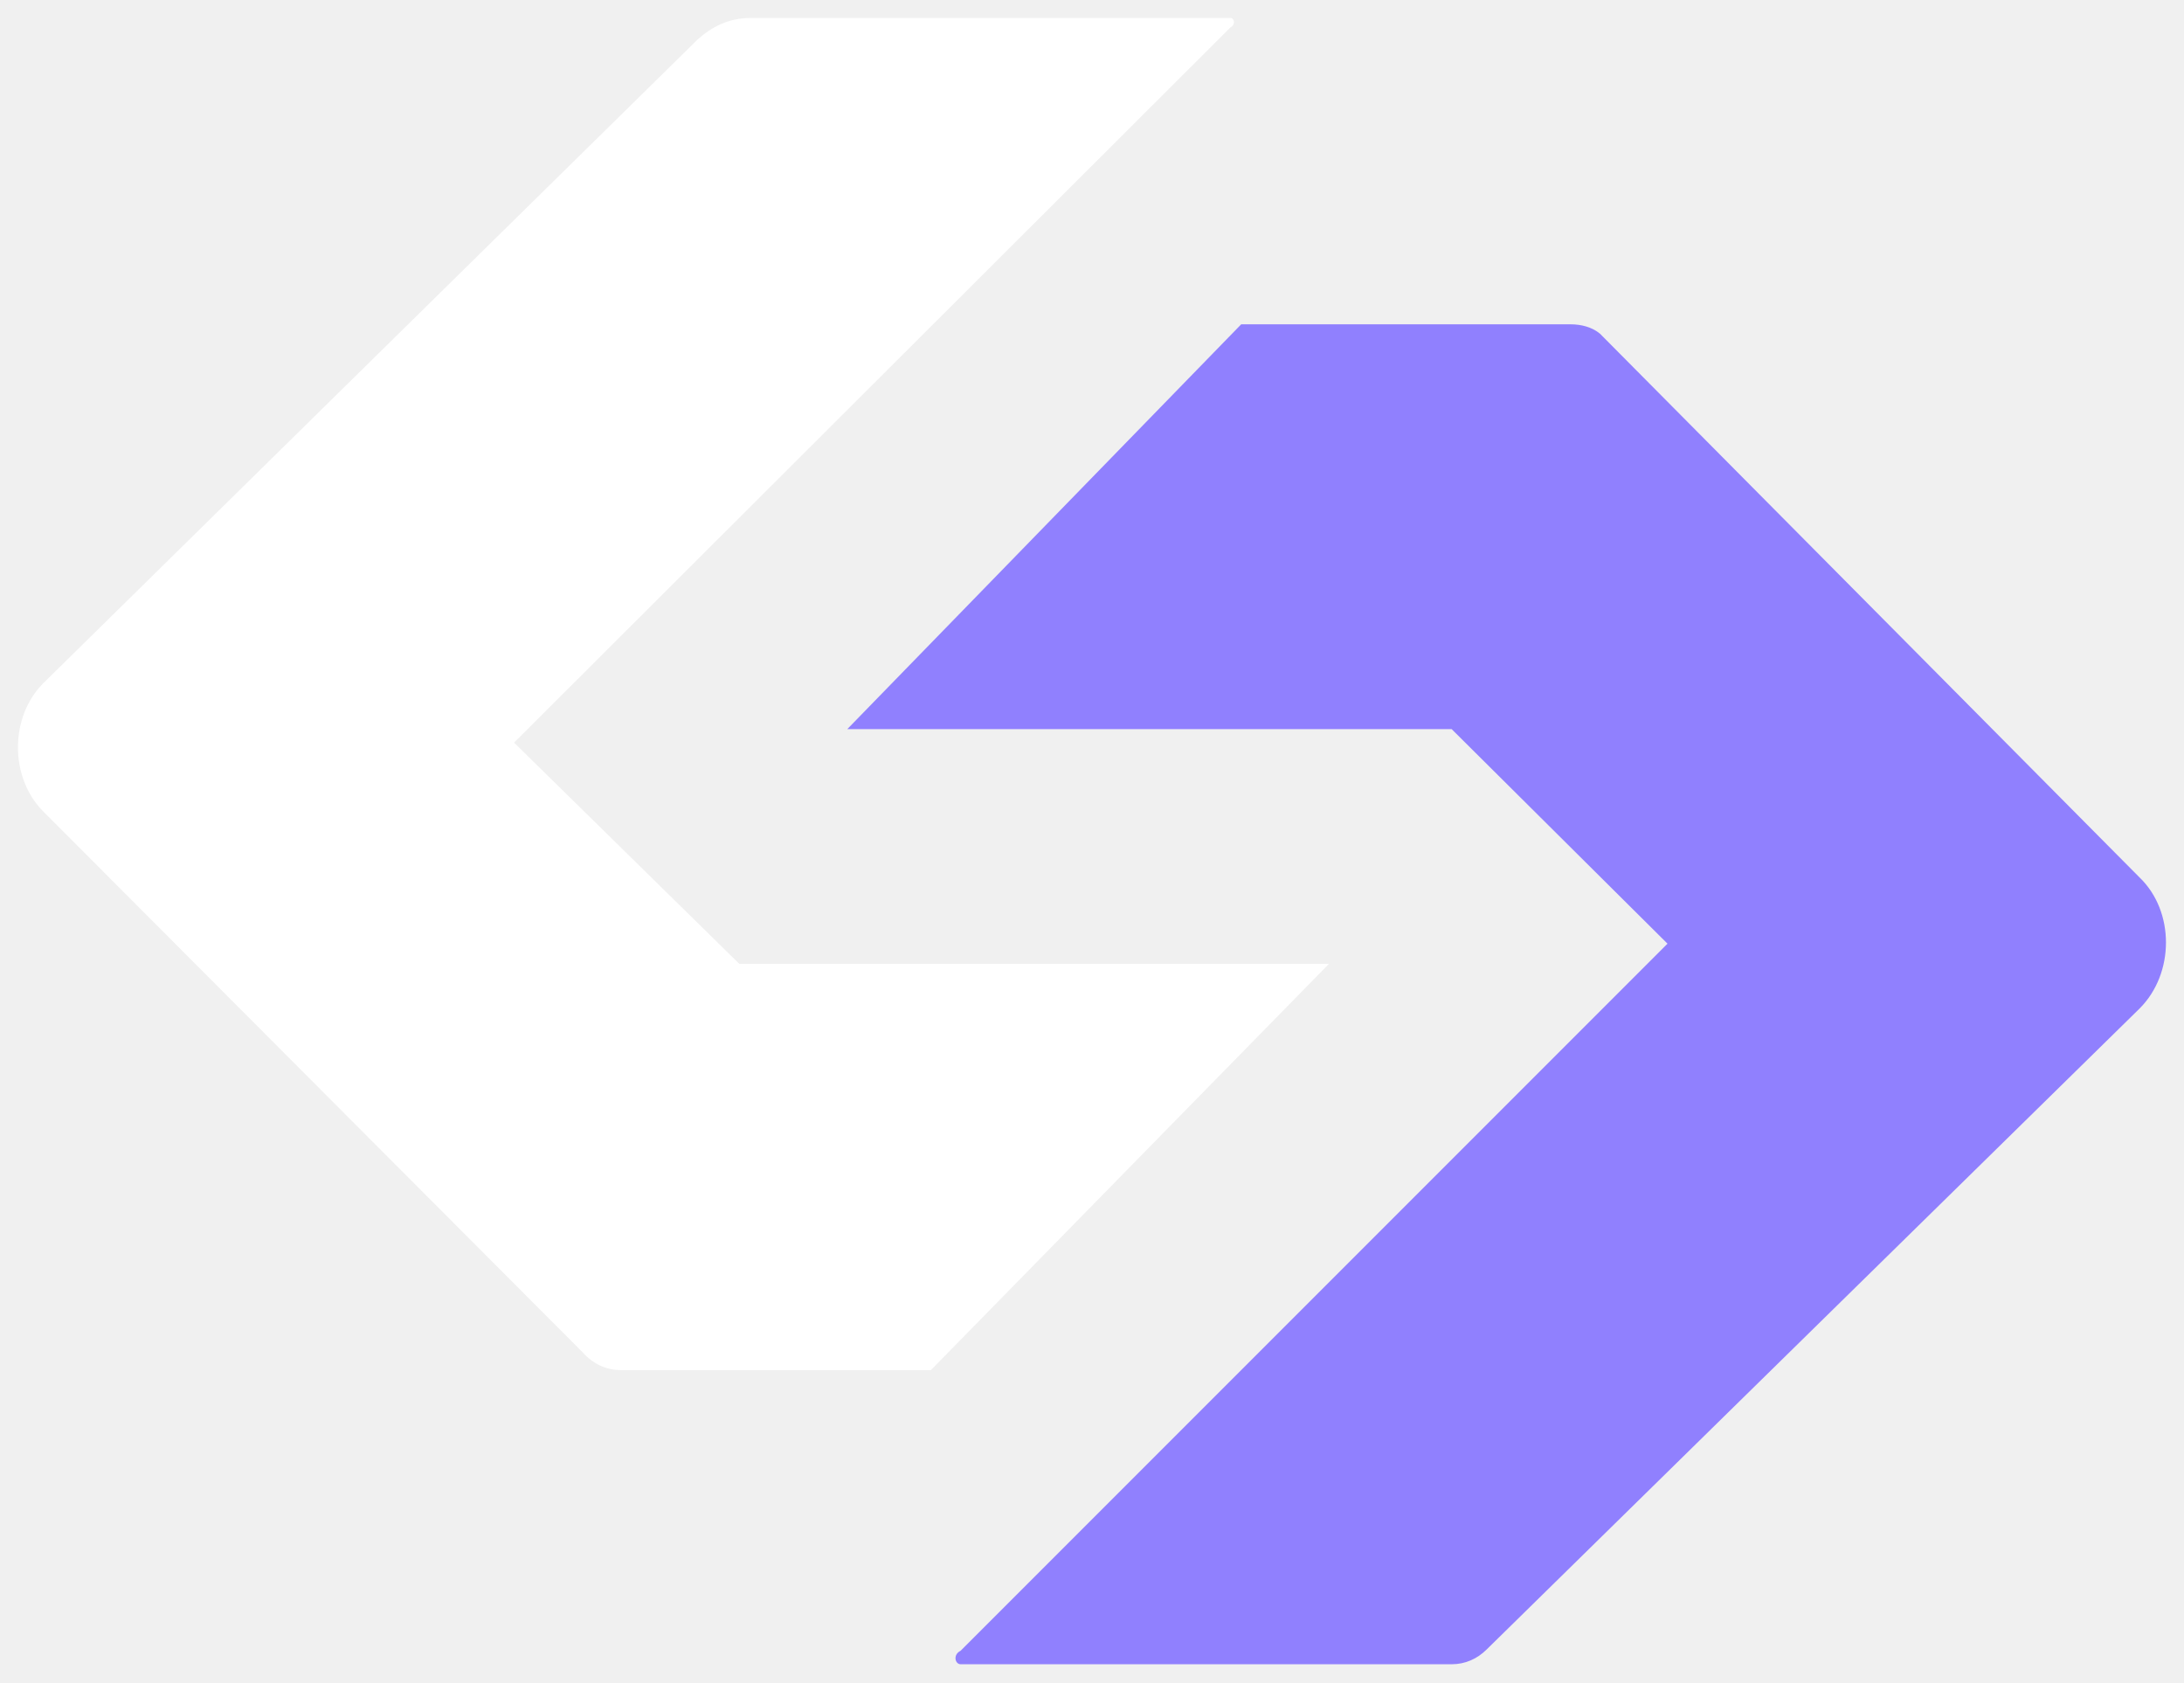
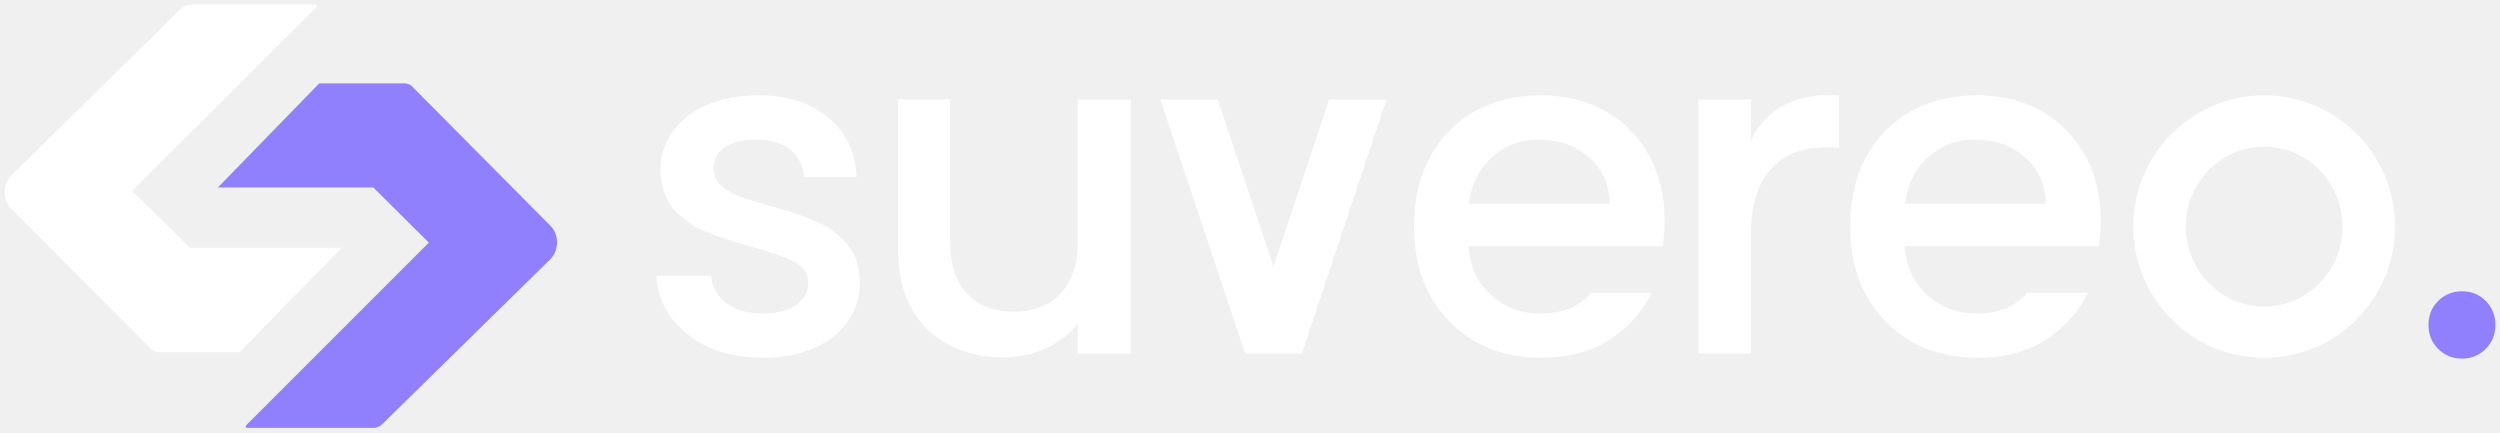
- <svg xmlns="http://www.w3.org/2000/svg" viewBox="164.719 51.61 24.284 18.7" role="img" aria-label="Suvereo">
+ <svg xmlns="http://www.w3.org/2000/svg" viewBox="164.719 51.61 108.089 18.7" role="img" aria-label="Suvereo">
  <path d="m178.4 51.81h-5.34c-0.225 0-0.42 0.09-0.585 0.24l-7.275 7.155c-0.375 0.375-0.375 1.05 0 1.425l6 6.015c0.105 0.12 0.255 0.195 0.42 0.195h3.45l4.425-4.515h-6.555l-2.505-2.46 7.965-7.95c0.06-0.03 0.045-0.105 0-0.105z" fill="#FFFFFF" />
  <path d="m175.4 70.11h5.46c0.15 0 0.285-0.06 0.39-0.165l7.26-7.125c0.39-0.39 0.39-1.08 0-1.455l-6-6.045c-0.09-0.075-0.21-0.105-0.33-0.105h-3.66l-4.38 4.5h6.72l2.4 2.385-7.86 7.86c-0.09 0.045-0.06 0.15 0 0.15z" fill="#9080FE" />
+   <g transform="translate(193.100 30.757) scale(0.6984)">
+     <path d="M128.539 52.011C127.301 52.011 126.187 51.792 125.197 51.354C124.226 50.897 123.455 50.288 122.883 49.526C122.312 48.745 122.007 47.879 121.969 46.927H125.34C125.397 47.593 125.711 48.155 126.282 48.612C126.873 49.05 127.606 49.269 128.482 49.269C129.396 49.269 130.1 49.098 130.596 48.755C131.11 48.393 131.367 47.936 131.367 47.384C131.367 46.793 131.081 46.355 130.51 46.07C129.958 45.784 129.072 45.47 127.853 45.127C126.673 44.803 125.711 44.489 124.969 44.185C124.226 43.88 123.578 43.413 123.026 42.785C122.493 42.157 122.226 41.328 122.226 40.3C122.226 39.462 122.474 38.7 122.969 38.015C123.464 37.31 124.169 36.758 125.083 36.358C126.016 35.958 127.082 35.758 128.282 35.758C130.072 35.758 131.51 36.215 132.595 37.13C133.699 38.025 134.29 39.253 134.366 40.814H131.11C131.053 40.11 130.767 39.548 130.253 39.129C129.739 38.71 129.044 38.501 128.168 38.501C127.311 38.501 126.654 38.662 126.197 38.986C125.74 39.31 125.511 39.738 125.511 40.271C125.511 40.69 125.664 41.043 125.968 41.328C126.273 41.614 126.644 41.842 127.082 42.014C127.52 42.166 128.168 42.366 129.025 42.614C130.167 42.918 131.1 43.233 131.824 43.556C132.566 43.861 133.204 44.318 133.738 44.927C134.271 45.537 134.547 46.346 134.566 47.355C134.566 48.25 134.318 49.05 133.823 49.755C133.328 50.459 132.624 51.011 131.71 51.411C130.815 51.811 129.758 52.011 128.539 52.011Z" transform="translate(-121.97 0)" fill="#FFFFFF" />
+     <path d="M119.629 51.754V36.016H116.372V44.785C116.372 46.194 116.01 47.279 115.287 48.041C114.582 48.783 113.621 49.155 112.402 49.155C111.183 49.155 110.222 48.783 109.517 48.041C108.812 47.279 108.46 46.194 108.46 44.785V36.016H105.233V45.27C105.233 46.698 105.509 47.917 106.061 48.926C106.632 49.935 107.403 50.697 108.374 51.211C109.365 51.725 110.479 51.983 111.716 51.983C112.649 51.983 113.525 51.802 114.344 51.44C115.182 51.059 115.858 50.545 116.372 49.897V51.754H119.629Z" transform="translate(-90.28 0)" fill="#FFFFFF" />
+     <path d="M31.2 36.02 H34.75 L38.2 46.36 L41.65 36.02 H45.2 L39.95 51.75 H36.45 Z" fill="#FFFFFF" />
+     <path d="M58.839 43.499C58.839 44.089 58.8 44.623 58.724 45.099H46.699C46.794 46.355 47.261 47.365 48.099 48.126C48.937 48.888 49.965 49.269 51.184 49.269C52.525 49.269 53.565 48.839 54.303 47.98H58.043C57.538 49.024 56.794 49.91 55.811 50.64C54.573 51.554 53.031 52.011 51.184 52.011C49.679 52.011 48.327 51.678 47.128 51.011C45.947 50.326 45.014 49.374 44.328 48.155C43.662 46.917 43.329 45.489 43.329 43.87C43.329 42.252 43.652 40.833 44.3 39.614C44.966 38.377 45.89 37.425 47.07 36.758C48.27 36.092 49.641 35.758 51.184 35.758C52.669 35.758 53.992 36.082 55.154 36.73C56.316 37.377 57.22 38.291 57.867 39.472C58.515 40.633 58.839 41.976 58.839 43.499ZM55.44 42.471C55.42 41.271 54.992 40.309 54.154 39.586C53.316 38.862 52.279 38.501 51.041 38.501C49.917 38.501 48.956 38.862 48.156 39.586C47.356 40.291 46.88 41.252 46.728 42.471H55.44Z" transform="translate(3.57 0)" fill-rule="evenodd" fill="#FFFFFF" />
+     <path d="M64.5 36.02 H67.76 V38.6 C68.5 36.8 70.3 35.76 72.4 35.76 H73.2 V38.98 H72.4 C69.4 38.98 67.76 40.9 67.76 44.3 V51.75 H64.5 Z" fill="#FFFFFF" />
+     <path d="M58.839 43.499C58.839 44.089 58.8 44.623 58.724 45.099H46.699C46.794 46.355 47.261 47.365 48.099 48.126C48.937 48.888 49.965 49.269 51.184 49.269C52.525 49.269 53.565 48.839 54.303 47.98H58.043C57.538 49.024 56.794 49.91 55.811 50.64C54.573 51.554 53.031 52.011 51.184 52.011C49.679 52.011 48.327 51.678 47.128 51.011C45.947 50.326 45.014 49.374 44.328 48.155C43.662 46.917 43.329 45.489 43.329 43.87C43.329 42.252 43.652 40.833 44.3 39.614C44.966 38.377 45.89 37.425 47.07 36.758C48.27 36.092 49.641 35.758 51.184 35.758C52.669 35.758 53.992 36.082 55.154 36.73C56.316 37.377 57.22 38.291 57.867 39.472C58.515 40.633 58.839 41.976 58.839 43.499ZM55.44 42.471C55.42 41.271 54.992 40.309 54.154 39.586C53.316 38.862 52.279 38.501 51.041 38.501C49.917 38.501 48.956 38.862 48.156 39.586C47.356 40.291 46.88 41.252 46.728 42.471H55.44Z" transform="translate(30.57 0)" fill-rule="evenodd" fill="#FFFFFF" />
+     <path d="M91.43 43.885 A8.1 8.125 0 1 0 107.63 43.885 A8.1 8.125 0 1 0 91.43 43.885 Z M94.68 43.885 A4.85 4.95 0 1 1 104.38 43.885 A4.85 4.95 0 1 1 94.68 43.885 Z" fill-rule="evenodd" fill="#FFFFFF" />
+     <path d="M187.547 52.059C186.957 52.059 186.461 51.859 186.062 51.459C185.662 51.059 185.462 50.564 185.462 49.974C185.462 49.383 185.662 48.888 186.062 48.488C186.461 48.089 186.957 47.889 187.547 47.889C188.118 47.889 188.604 48.089 189.004 48.488C189.403 48.888 189.603 49.383 189.603 49.974C189.603 50.564 189.403 51.059 189.004 51.459C188.604 51.859 188.118 52.059 187.547 52.059Z" transform="translate(-75.76 0)" fill="#9080FE" />
+   </g>
</svg>
